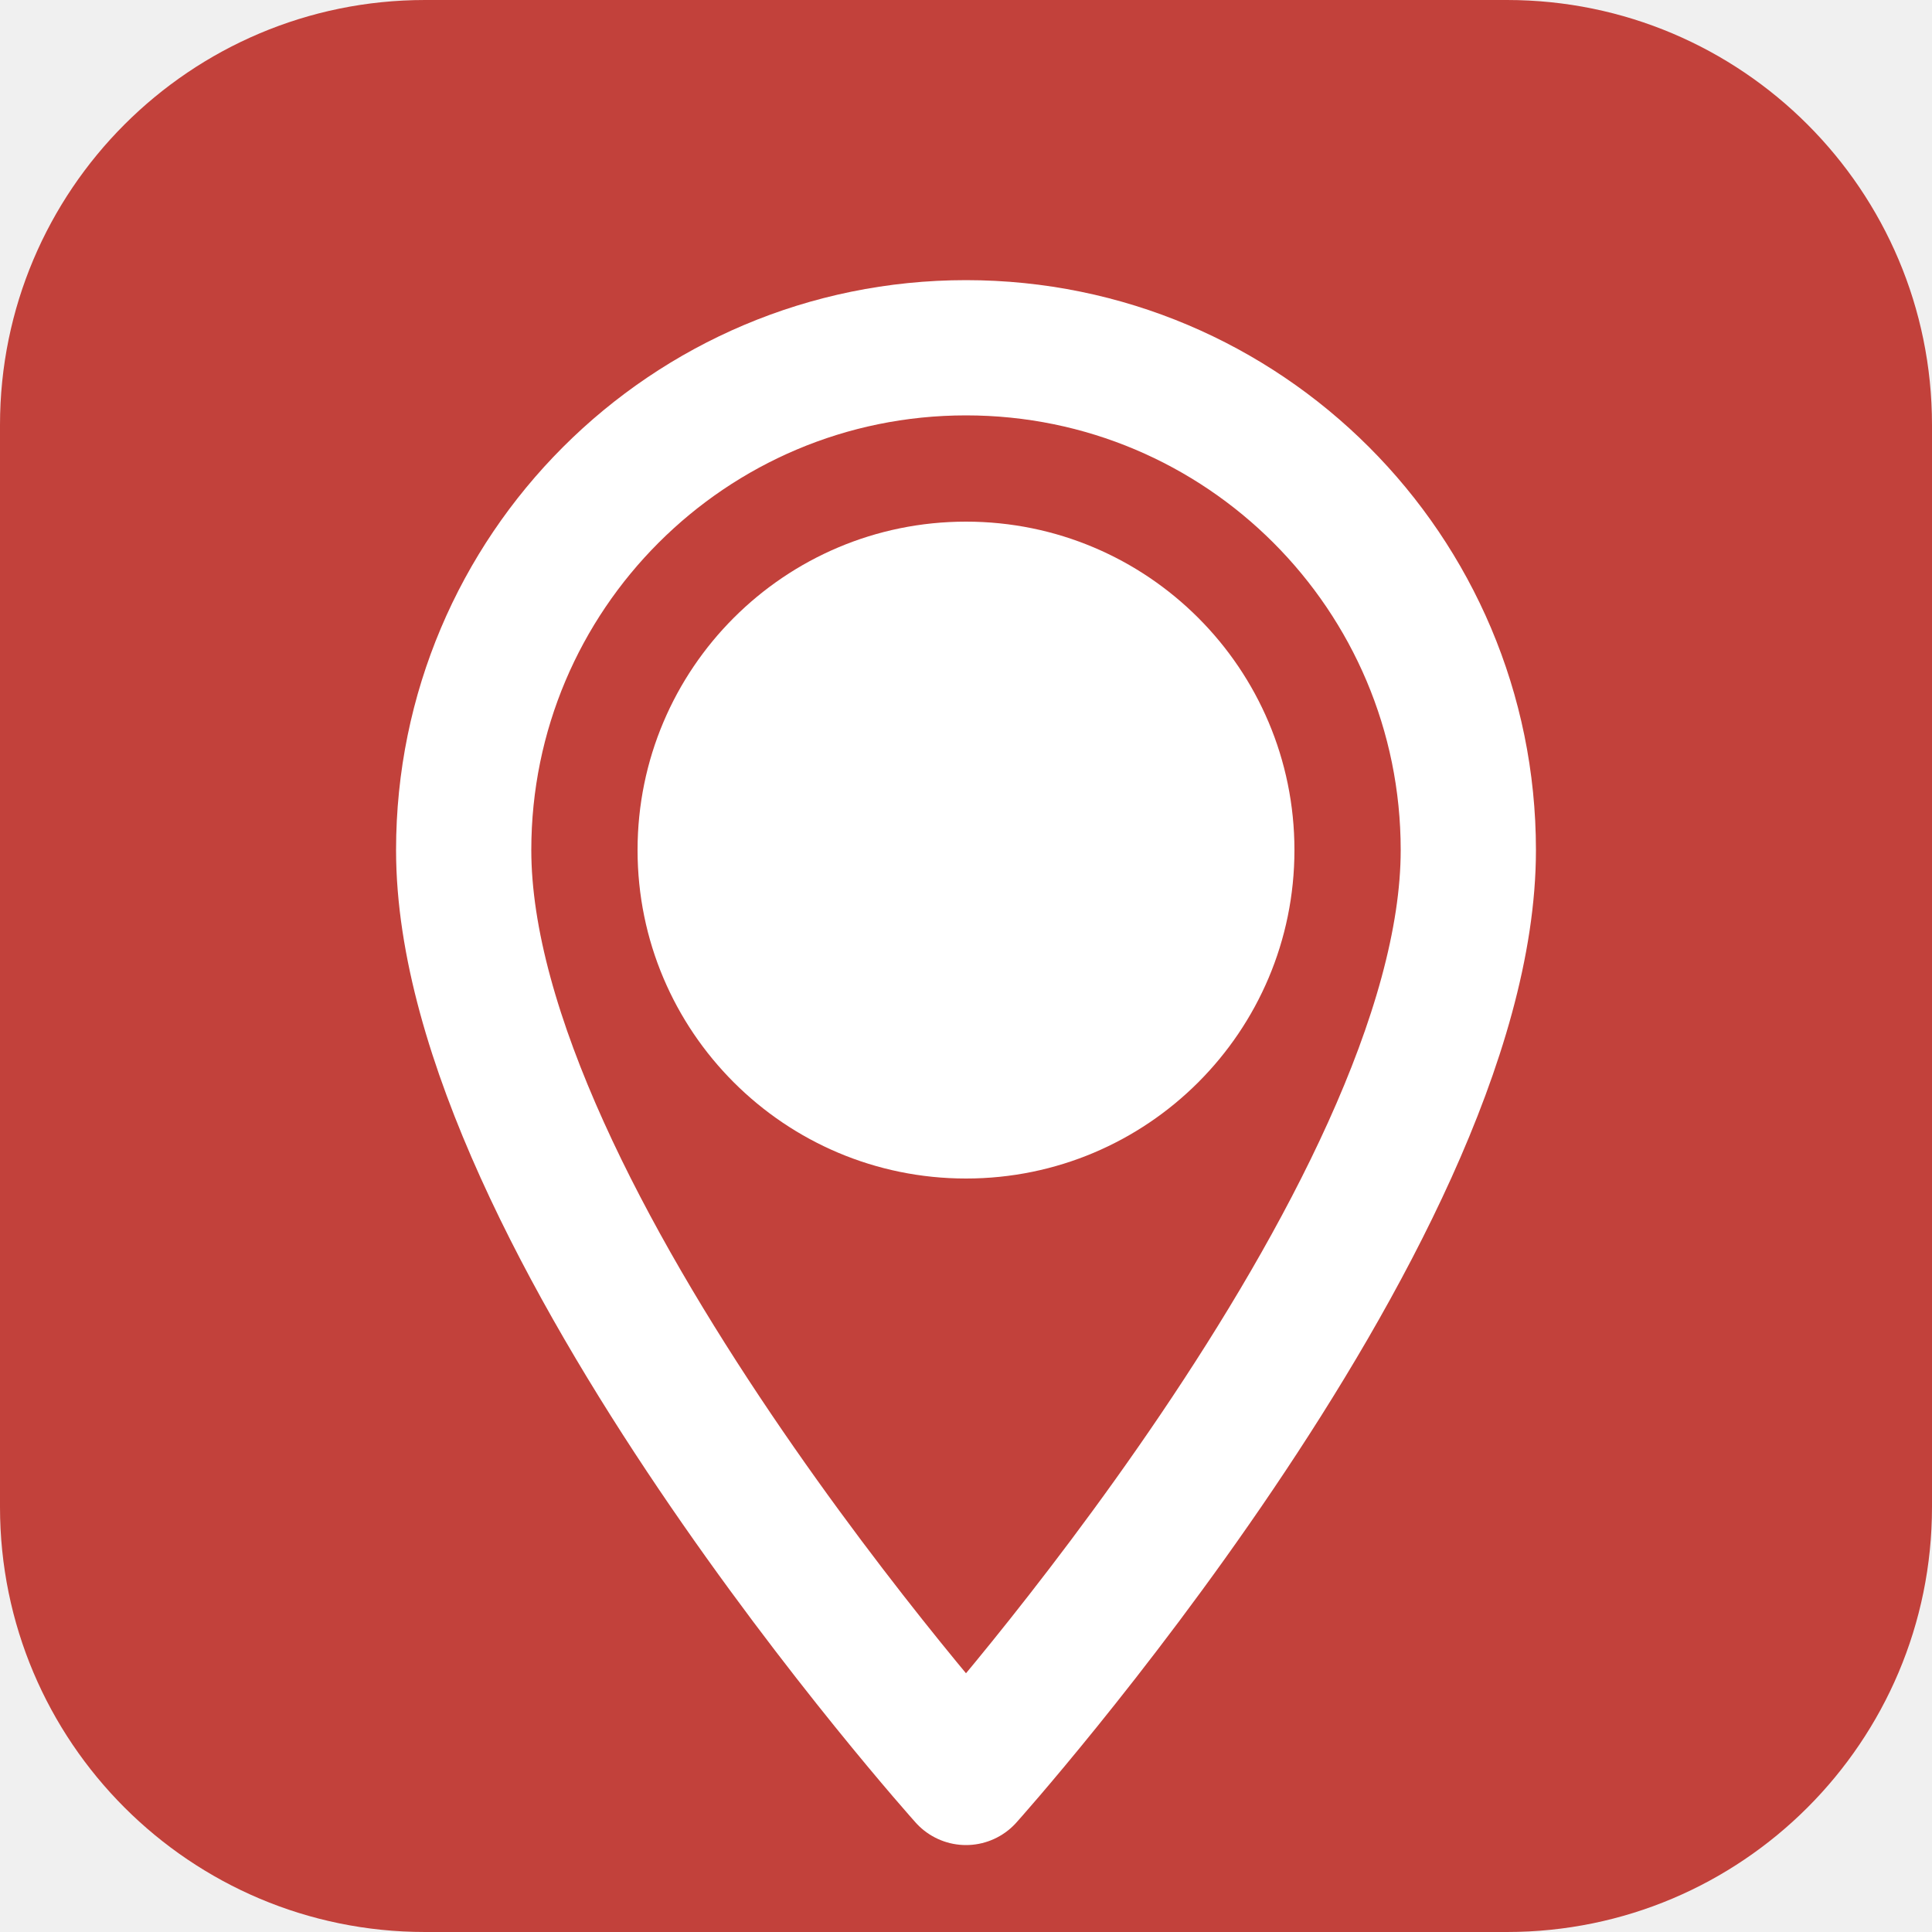
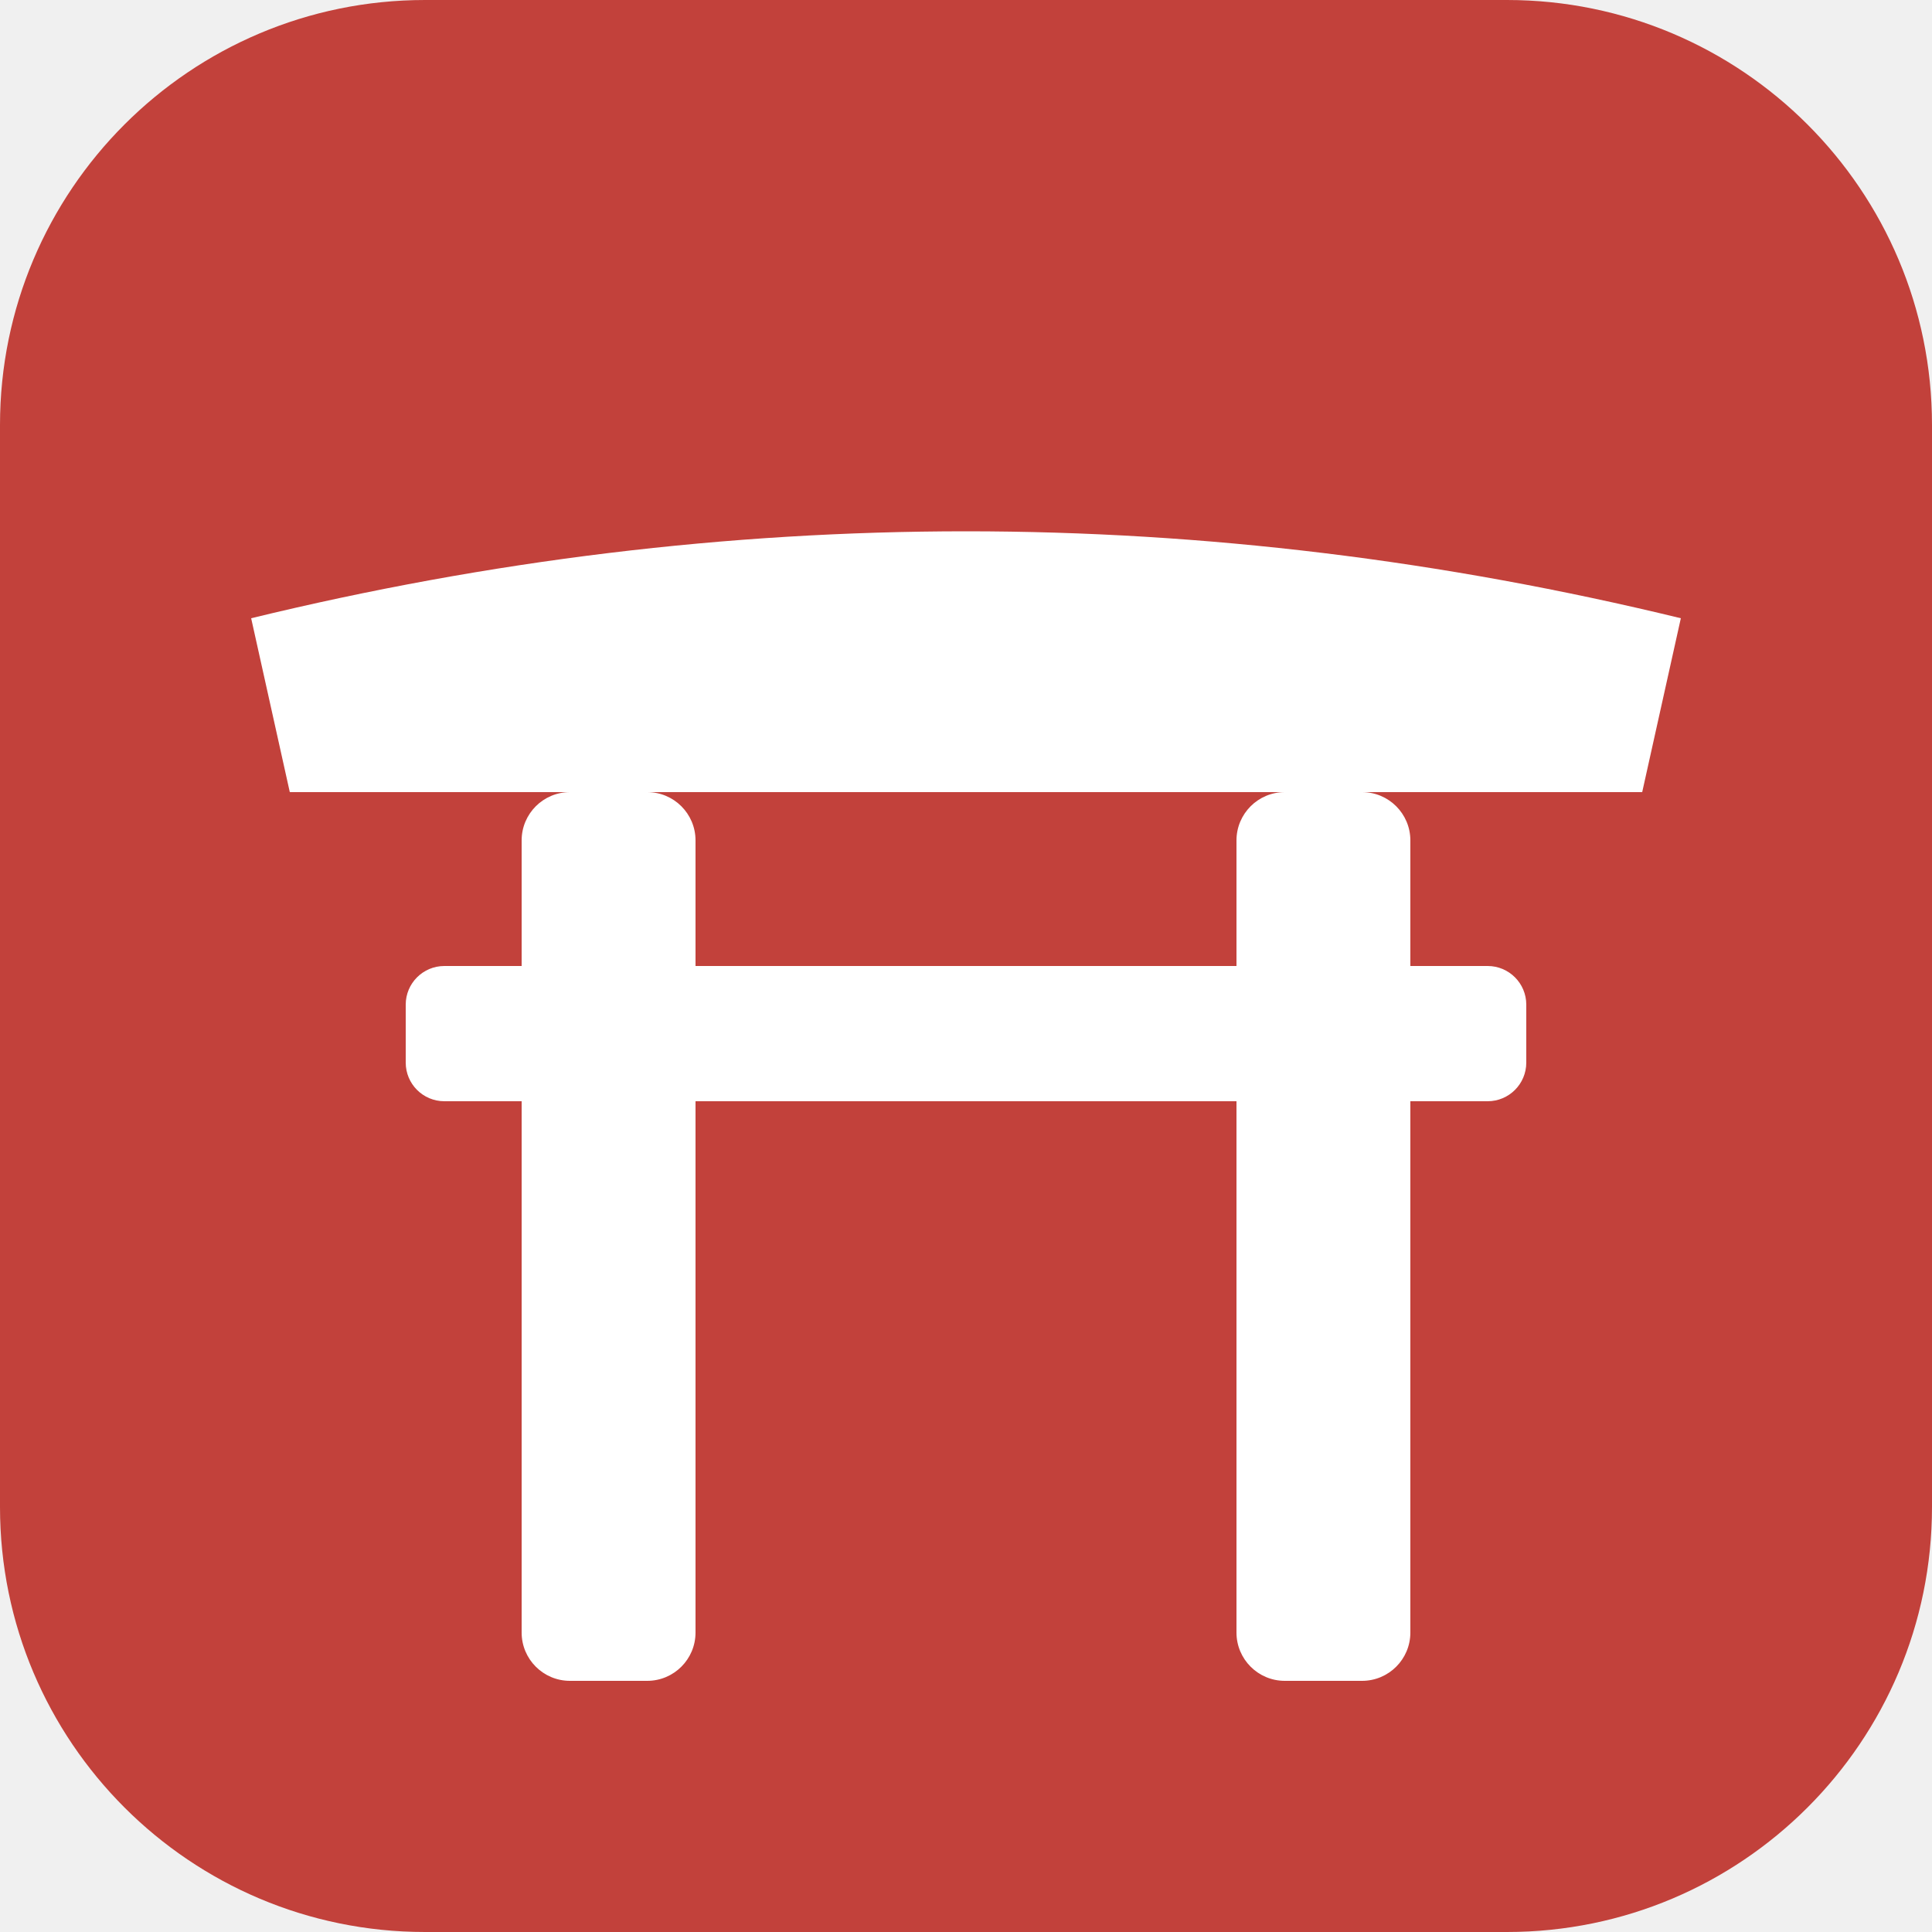
<svg xmlns="http://www.w3.org/2000/svg" viewBox="0 0 100 100">
  <rect width="100" height="100" rx="22" fill="#c2413b" />
-   <circle cx="50" cy="44" r="17" fill="#fff" />
-   <path d="M50 92C50 92 24 63 24 44a26 26 0 0 1 52 0C76 63 50 92 50 92Z" fill="none" stroke="#fff" stroke-width="7" stroke-linejoin="round" />
+   <path d="M13 32 Q50 23 87 32 L85 41 L15 41 Z" fill="#fff" />
+   <rect x="21" y="50" width="58" height="7" rx="2" fill="#fff" />
+   <rect x="27" y="41" width="9" height="46" rx="2.5" fill="#fff" />
+   <rect x="64" y="41" width="9" height="46" rx="2.5" fill="#fff" />
</svg>
